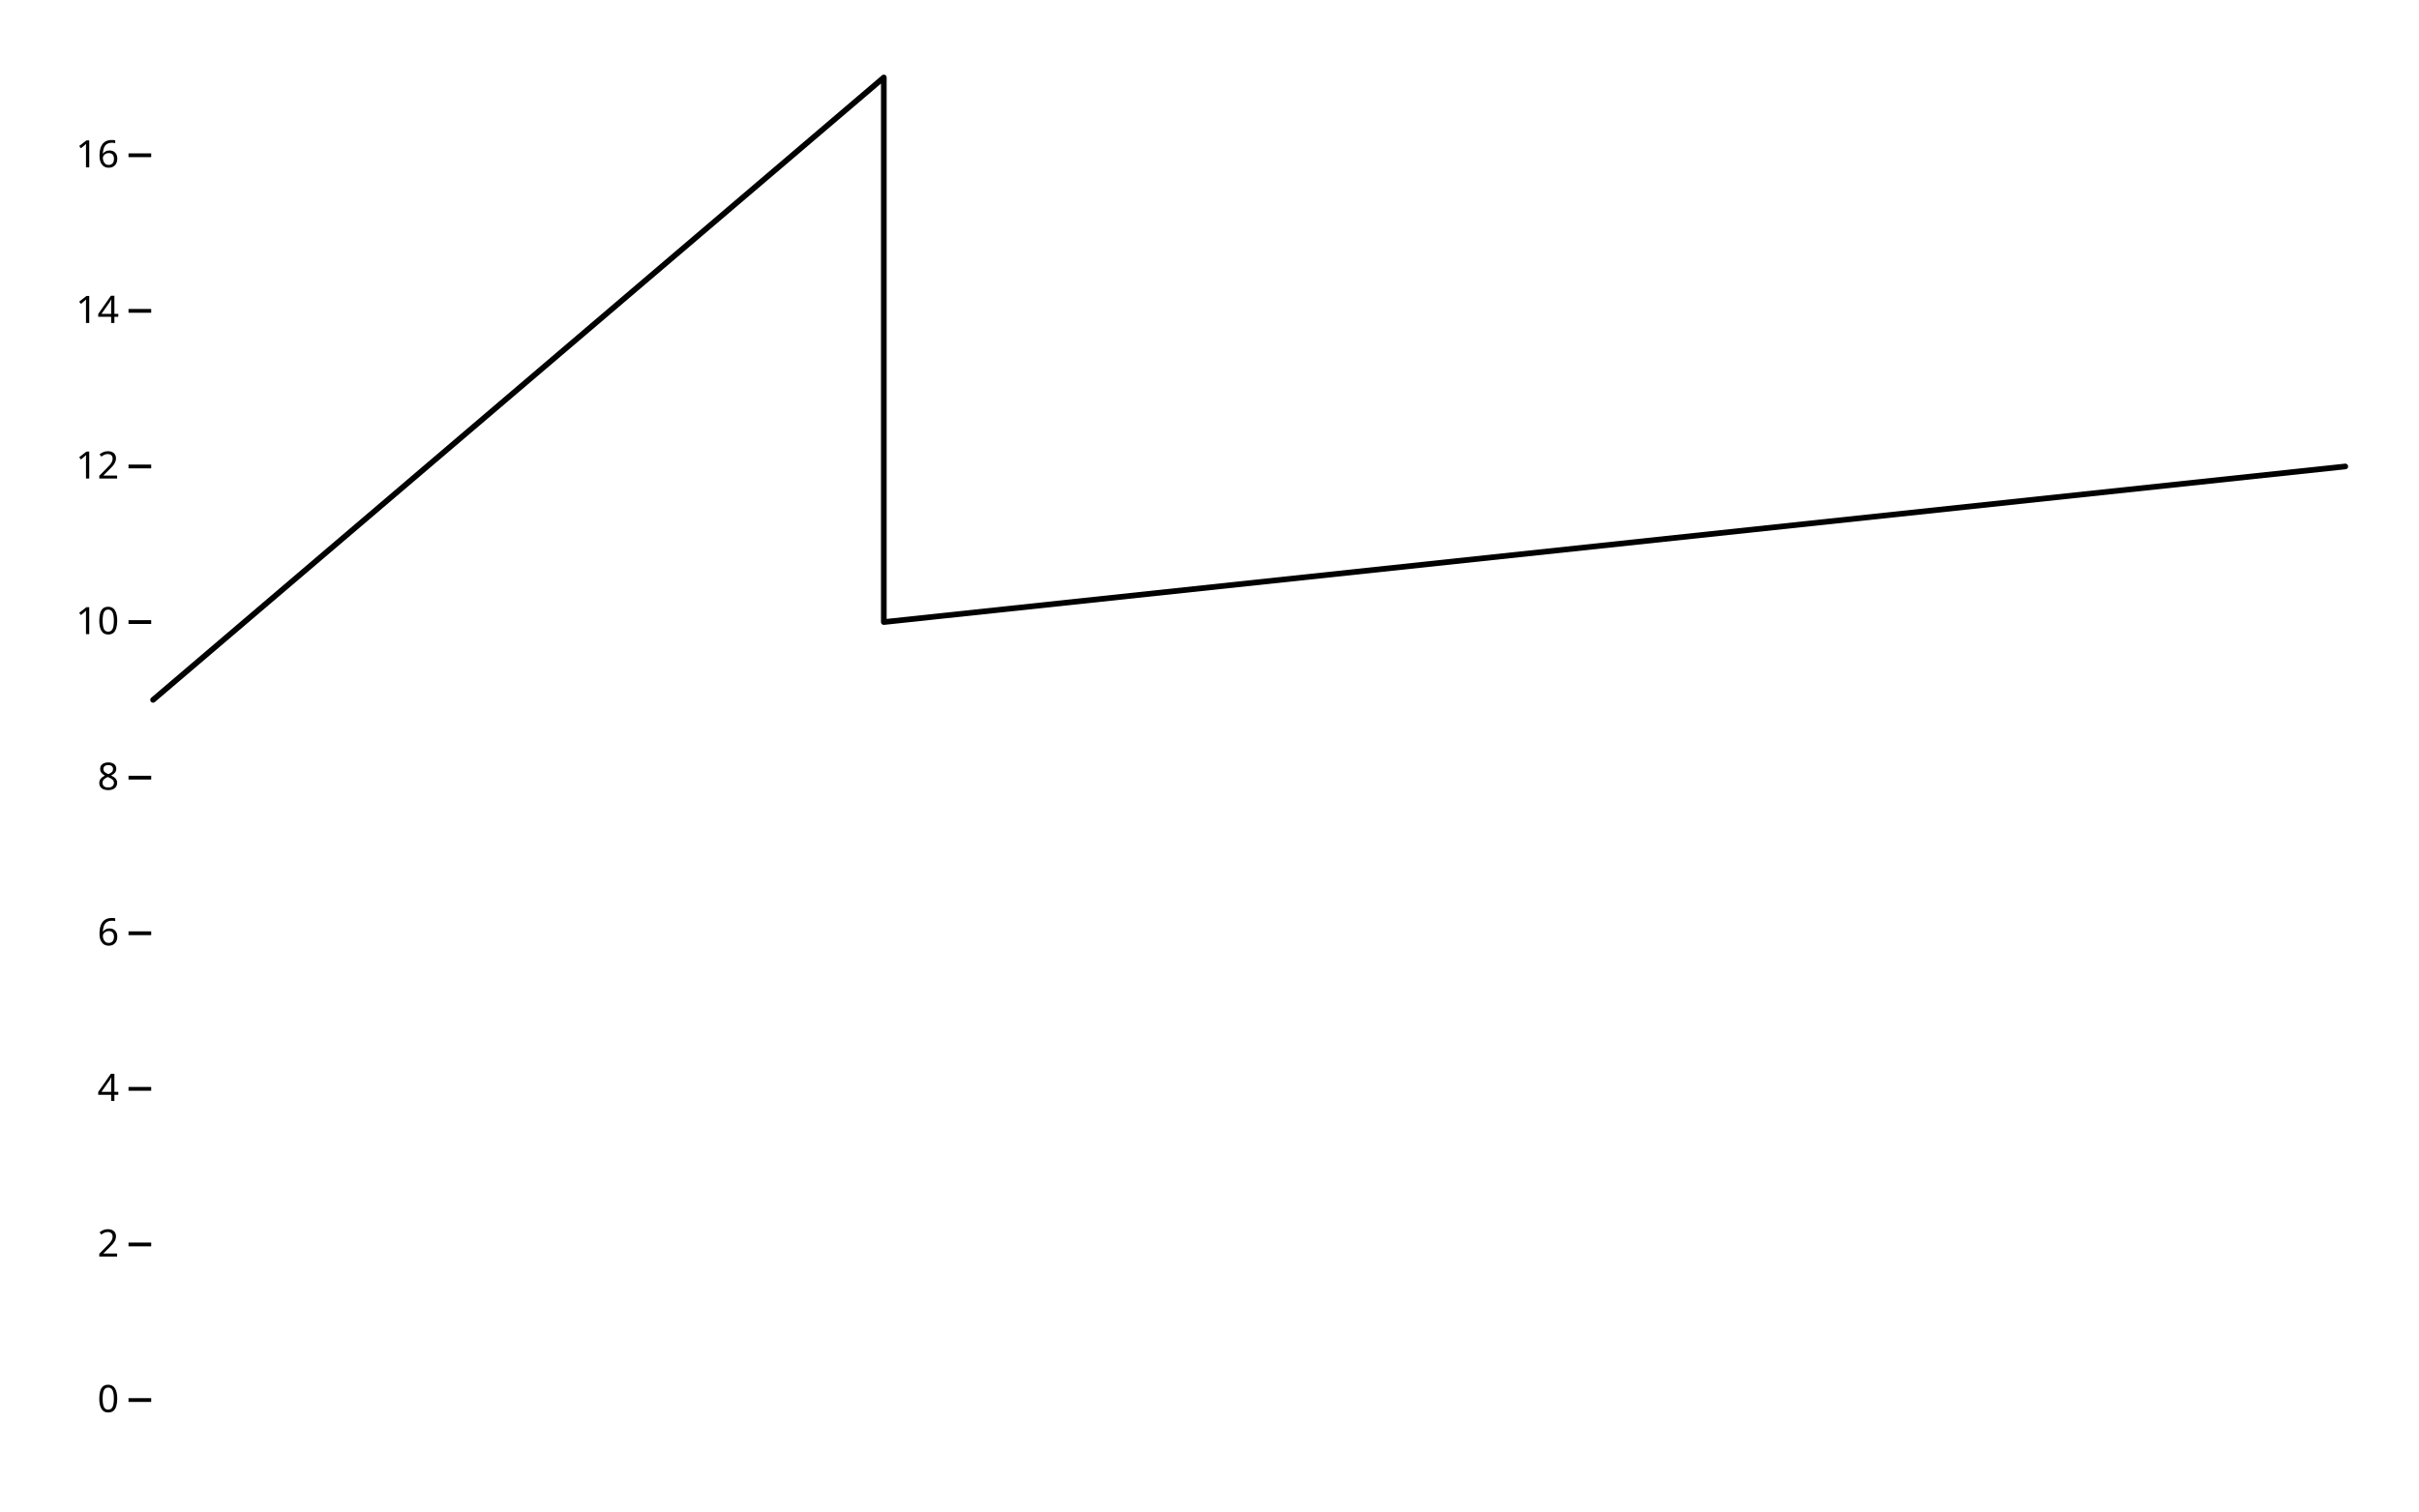
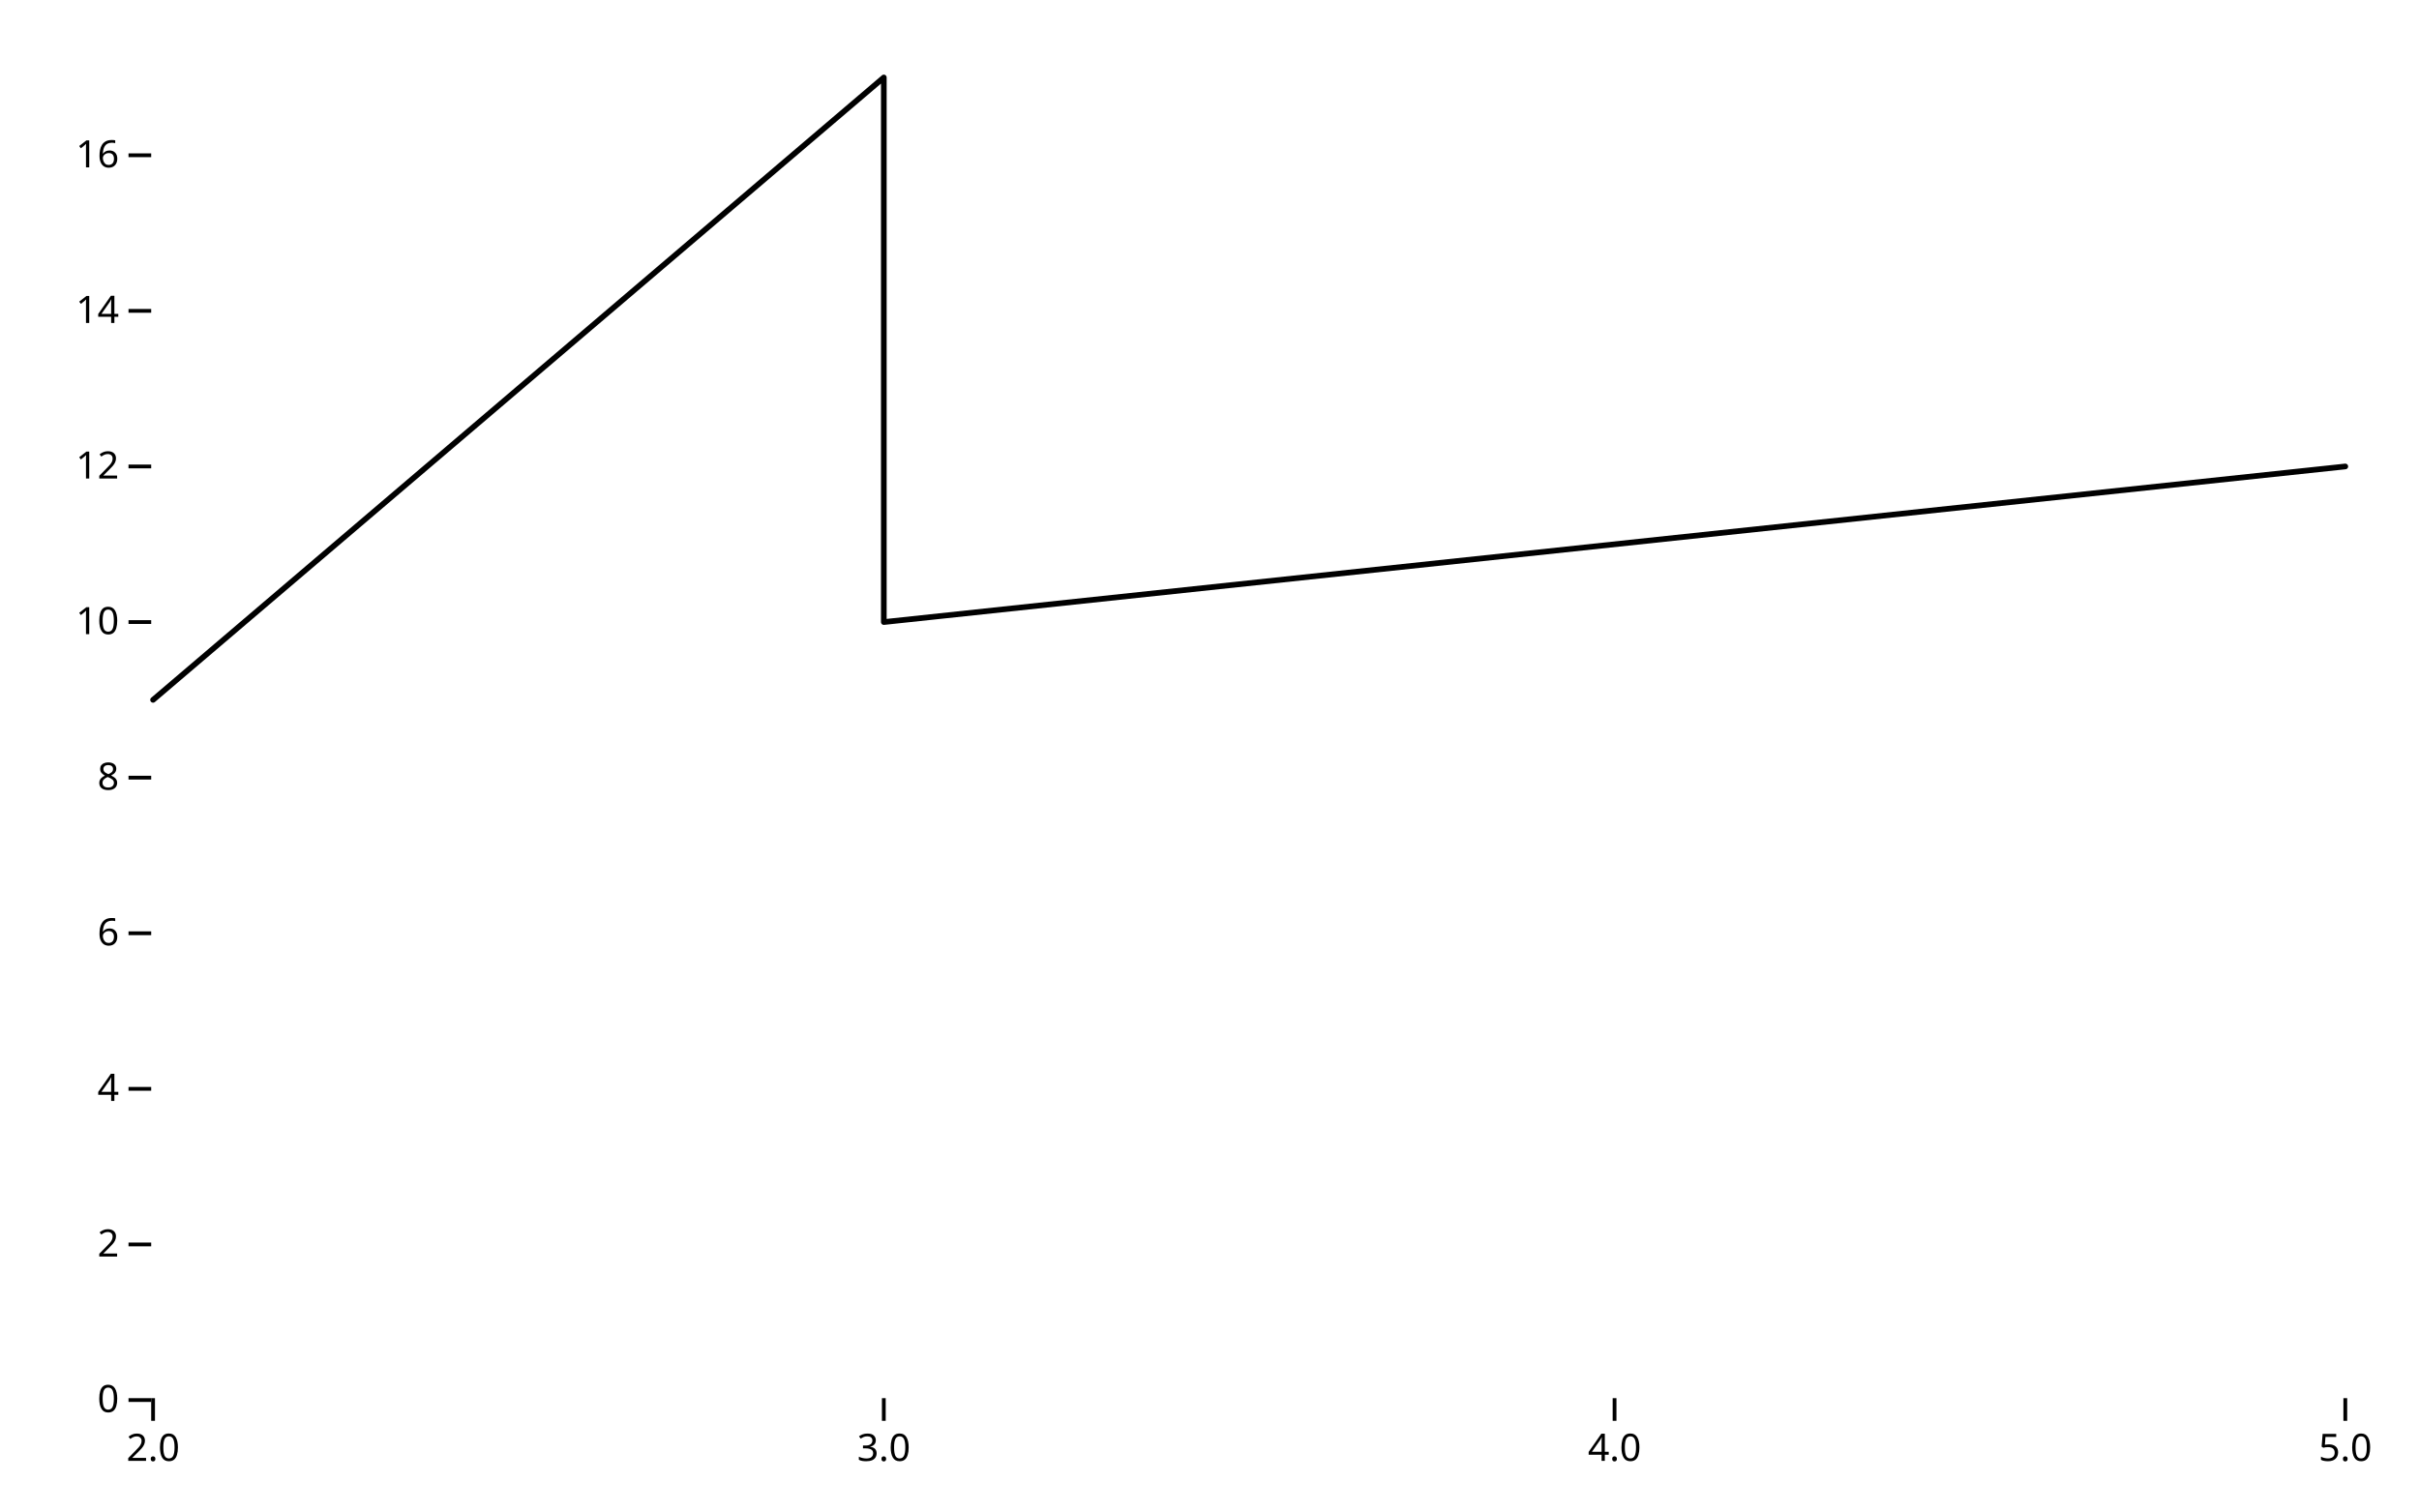
<svg xmlns="http://www.w3.org/2000/svg" class="plot" fill="currentColor" font-family="system-ui, sans-serif" font-size="10" text-anchor="middle" width="640" height="400" viewBox="0 0 640 400">
  <style>
    .plot {
      display: block;
      background: white;
      height: auto;
      height: intrinsic;
      max-width: 100%;
    }

    .plot text,
    .plot tspan {
      white-space: pre;
    }
  </style>
  <g aria-label="y-axis tick" fill="none" stroke="currentColor" transform="translate(0,0.5)">
    <path transform="translate(40,370)" d="M0,0L-6,0" />
    <path transform="translate(40,328.8235)" d="M0,0L-6,0" />
    <path transform="translate(40,287.6471)" d="M0,0L-6,0" />
    <path transform="translate(40,246.4706)" d="M0,0L-6,0" />
    <path transform="translate(40,205.2941)" d="M0,0L-6,0" />
    <path transform="translate(40,164.1176)" d="M0,0L-6,0" />
    <path transform="translate(40,122.9412)" d="M0,0L-6,0" />
    <path transform="translate(40,81.76471)" d="M0,0L-6,0" />
    <path transform="translate(40,40.58824)" d="M0,0L-6,0" />
  </g>
  <g aria-label="y-axis tick text" text-anchor="end" font-variant="tabular-nums" transform="translate(-8.5,0.5)">
    <text y="0.32em" transform="translate(40,370)">0</text>
    <text y="0.32em" transform="translate(40,328.8235)">2</text>
    <text y="0.32em" transform="translate(40,287.6471)">4</text>
    <text y="0.32em" transform="translate(40,246.4706)">6</text>
    <text y="0.32em" transform="translate(40,205.2941)">8</text>
    <text y="0.32em" transform="translate(40,164.1176)">10</text>
    <text y="0.32em" transform="translate(40,122.9412)">12</text>
    <text y="0.32em" transform="translate(40,81.76471)">14</text>
    <text y="0.32em" transform="translate(40,40.58824)">16</text>
  </g>
+   <g aria-label="x-axis tick" fill="none" stroke="currentColor" transform="translate(0.5,0)">
+     <path transform="translate(40,370)" d="M0,0L0,6" />
+     <path transform="translate(233.3333,370)" d="M0,0L0,6" />
+     <path transform="translate(426.6667,370)" d="M0,0L0,6" />
+     <path transform="translate(620,370)" d="M0,0L0,6" />
+   </g>
+   <g aria-label="x-axis tick text" font-variant="tabular-nums" transform="translate(0.5,9.5)">
+     <text y="0.71em" transform="translate(40,370)">2.0</text>
+     <text y="0.71em" transform="translate(233.3333,370)">3.0</text>
+     <text y="0.71em" transform="translate(426.6667,370)">4.0</text>
+     <text y="0.71em" transform="translate(620,370)">5.0</text>
+   </g>
  <g aria-label="line" fill="none" stroke="currentColor" stroke-width="1.5" stroke-linejoin="round" stroke-linecap="round" transform="translate(0.5,0.5)">
    <path d="M40,184.706L233.333,20L233.333,164.118L620,122.941" />
  </g>
</svg>
